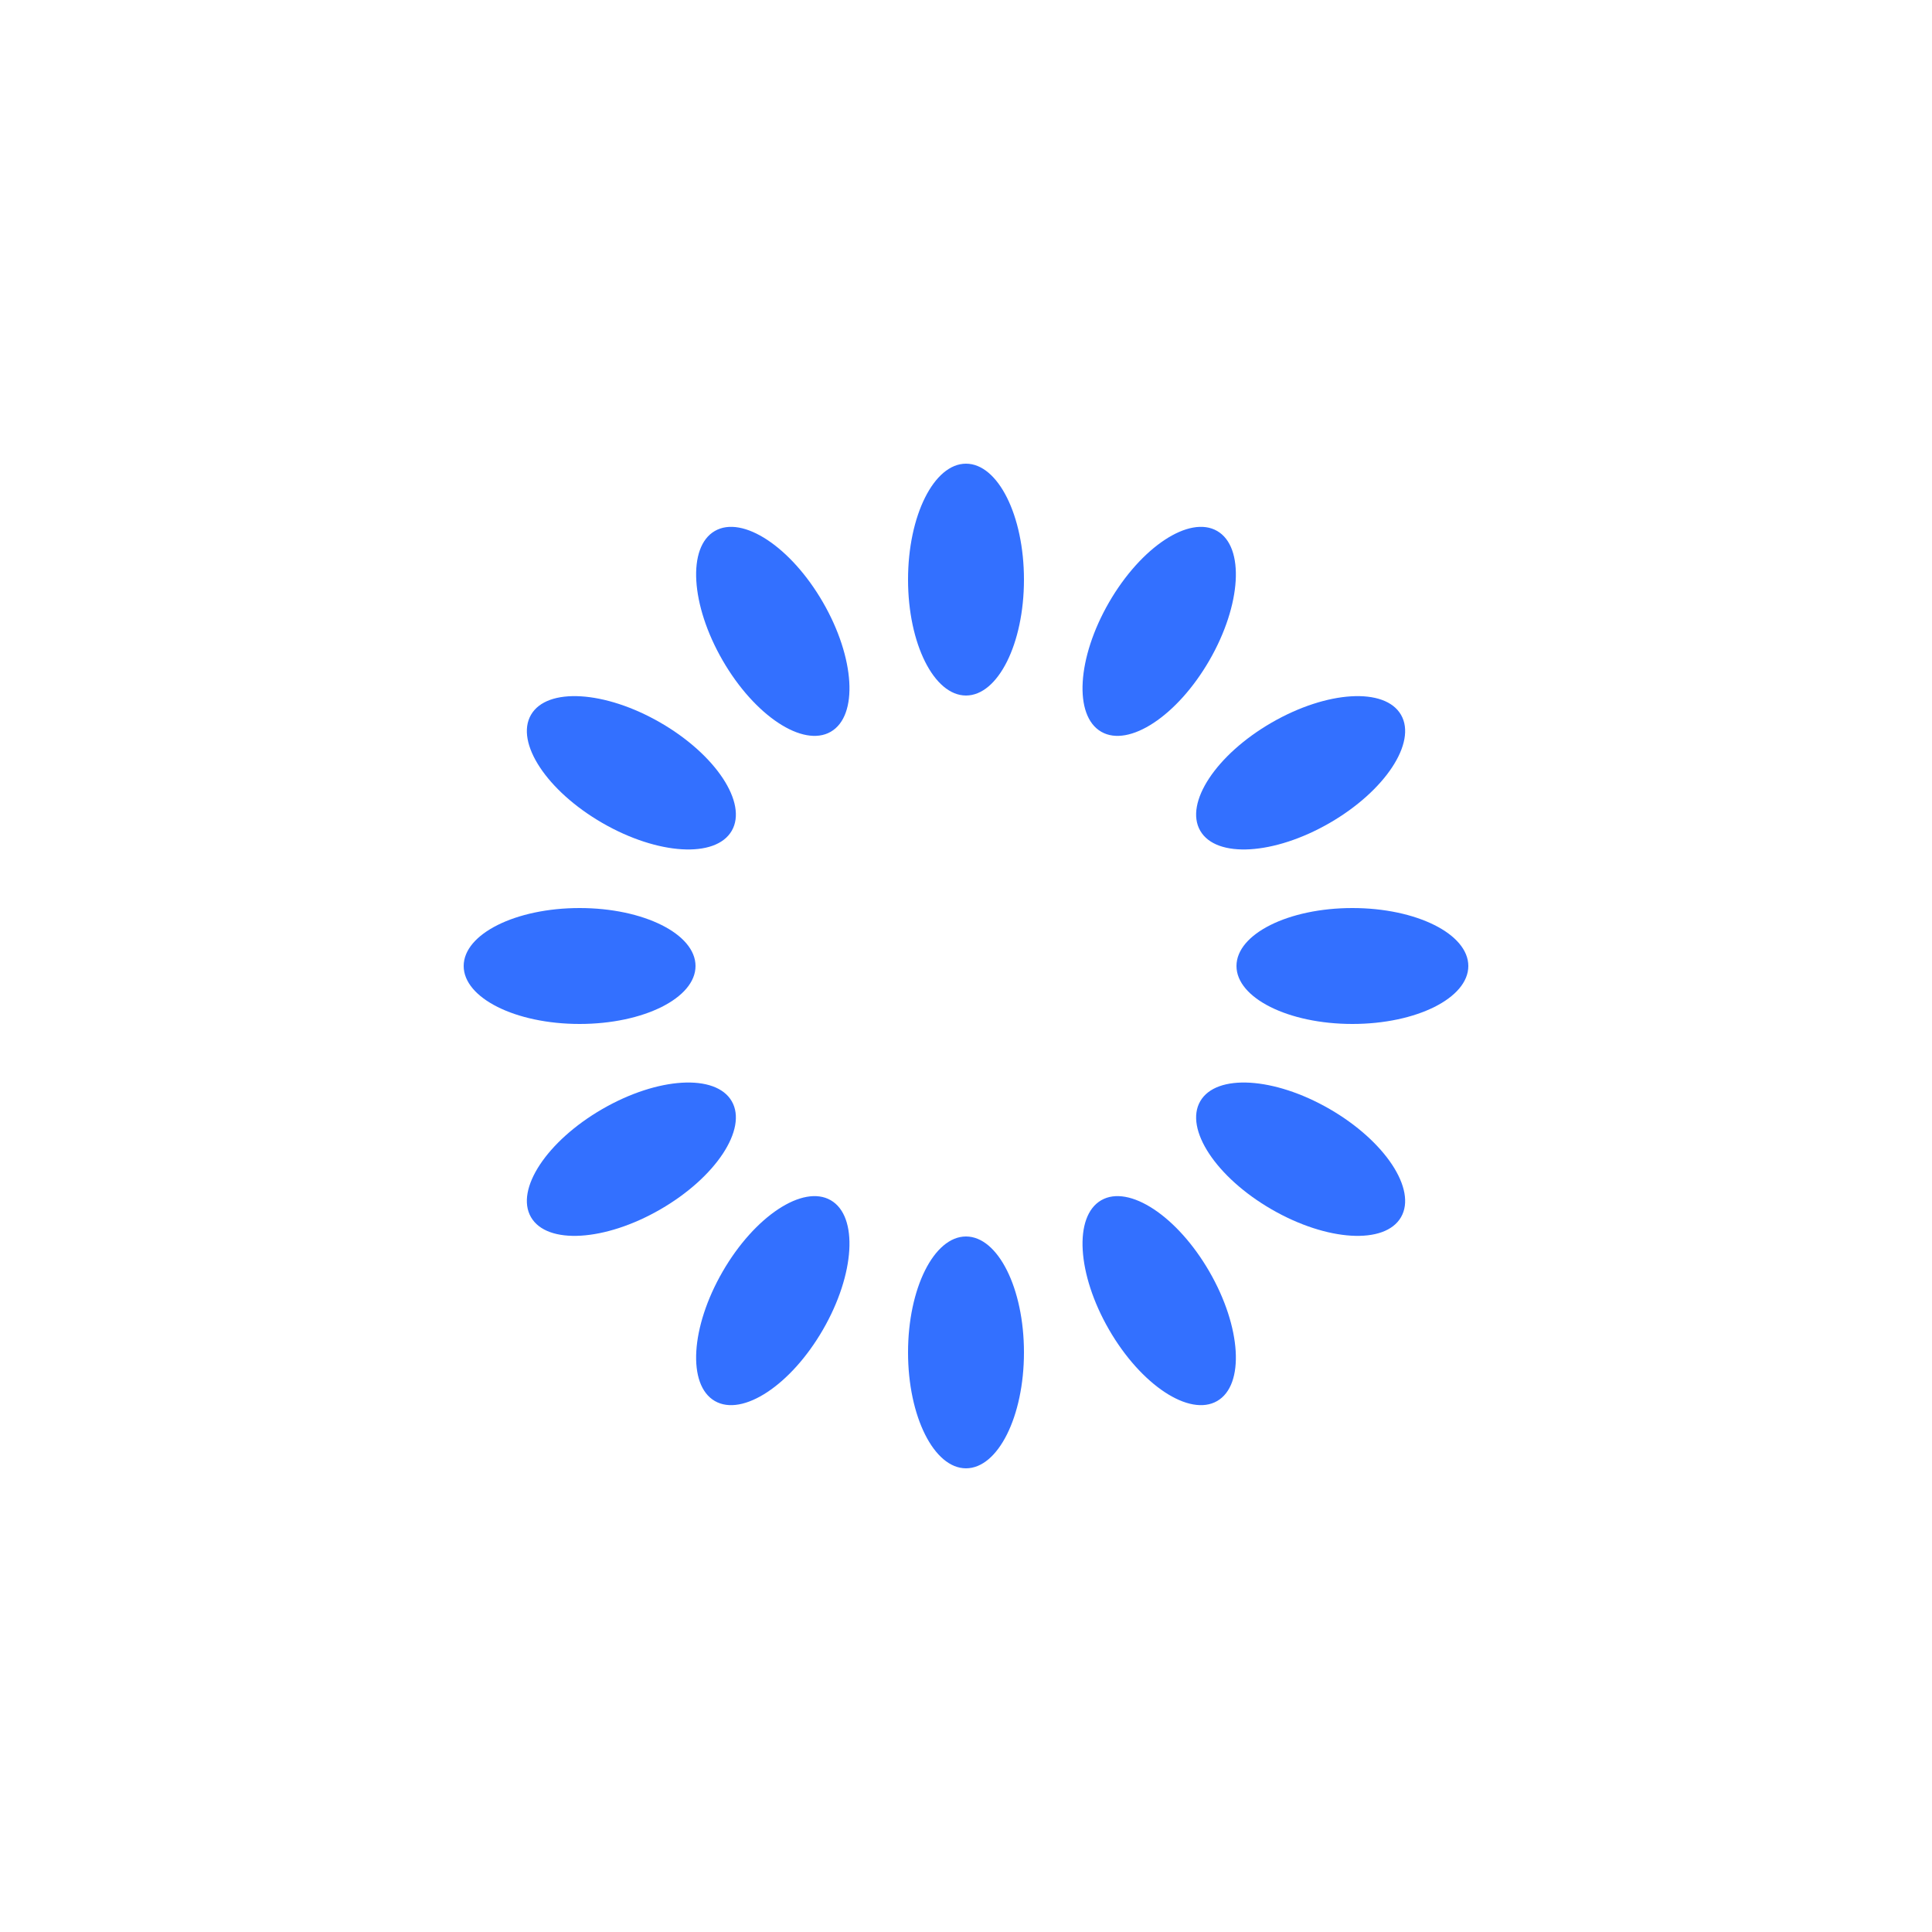
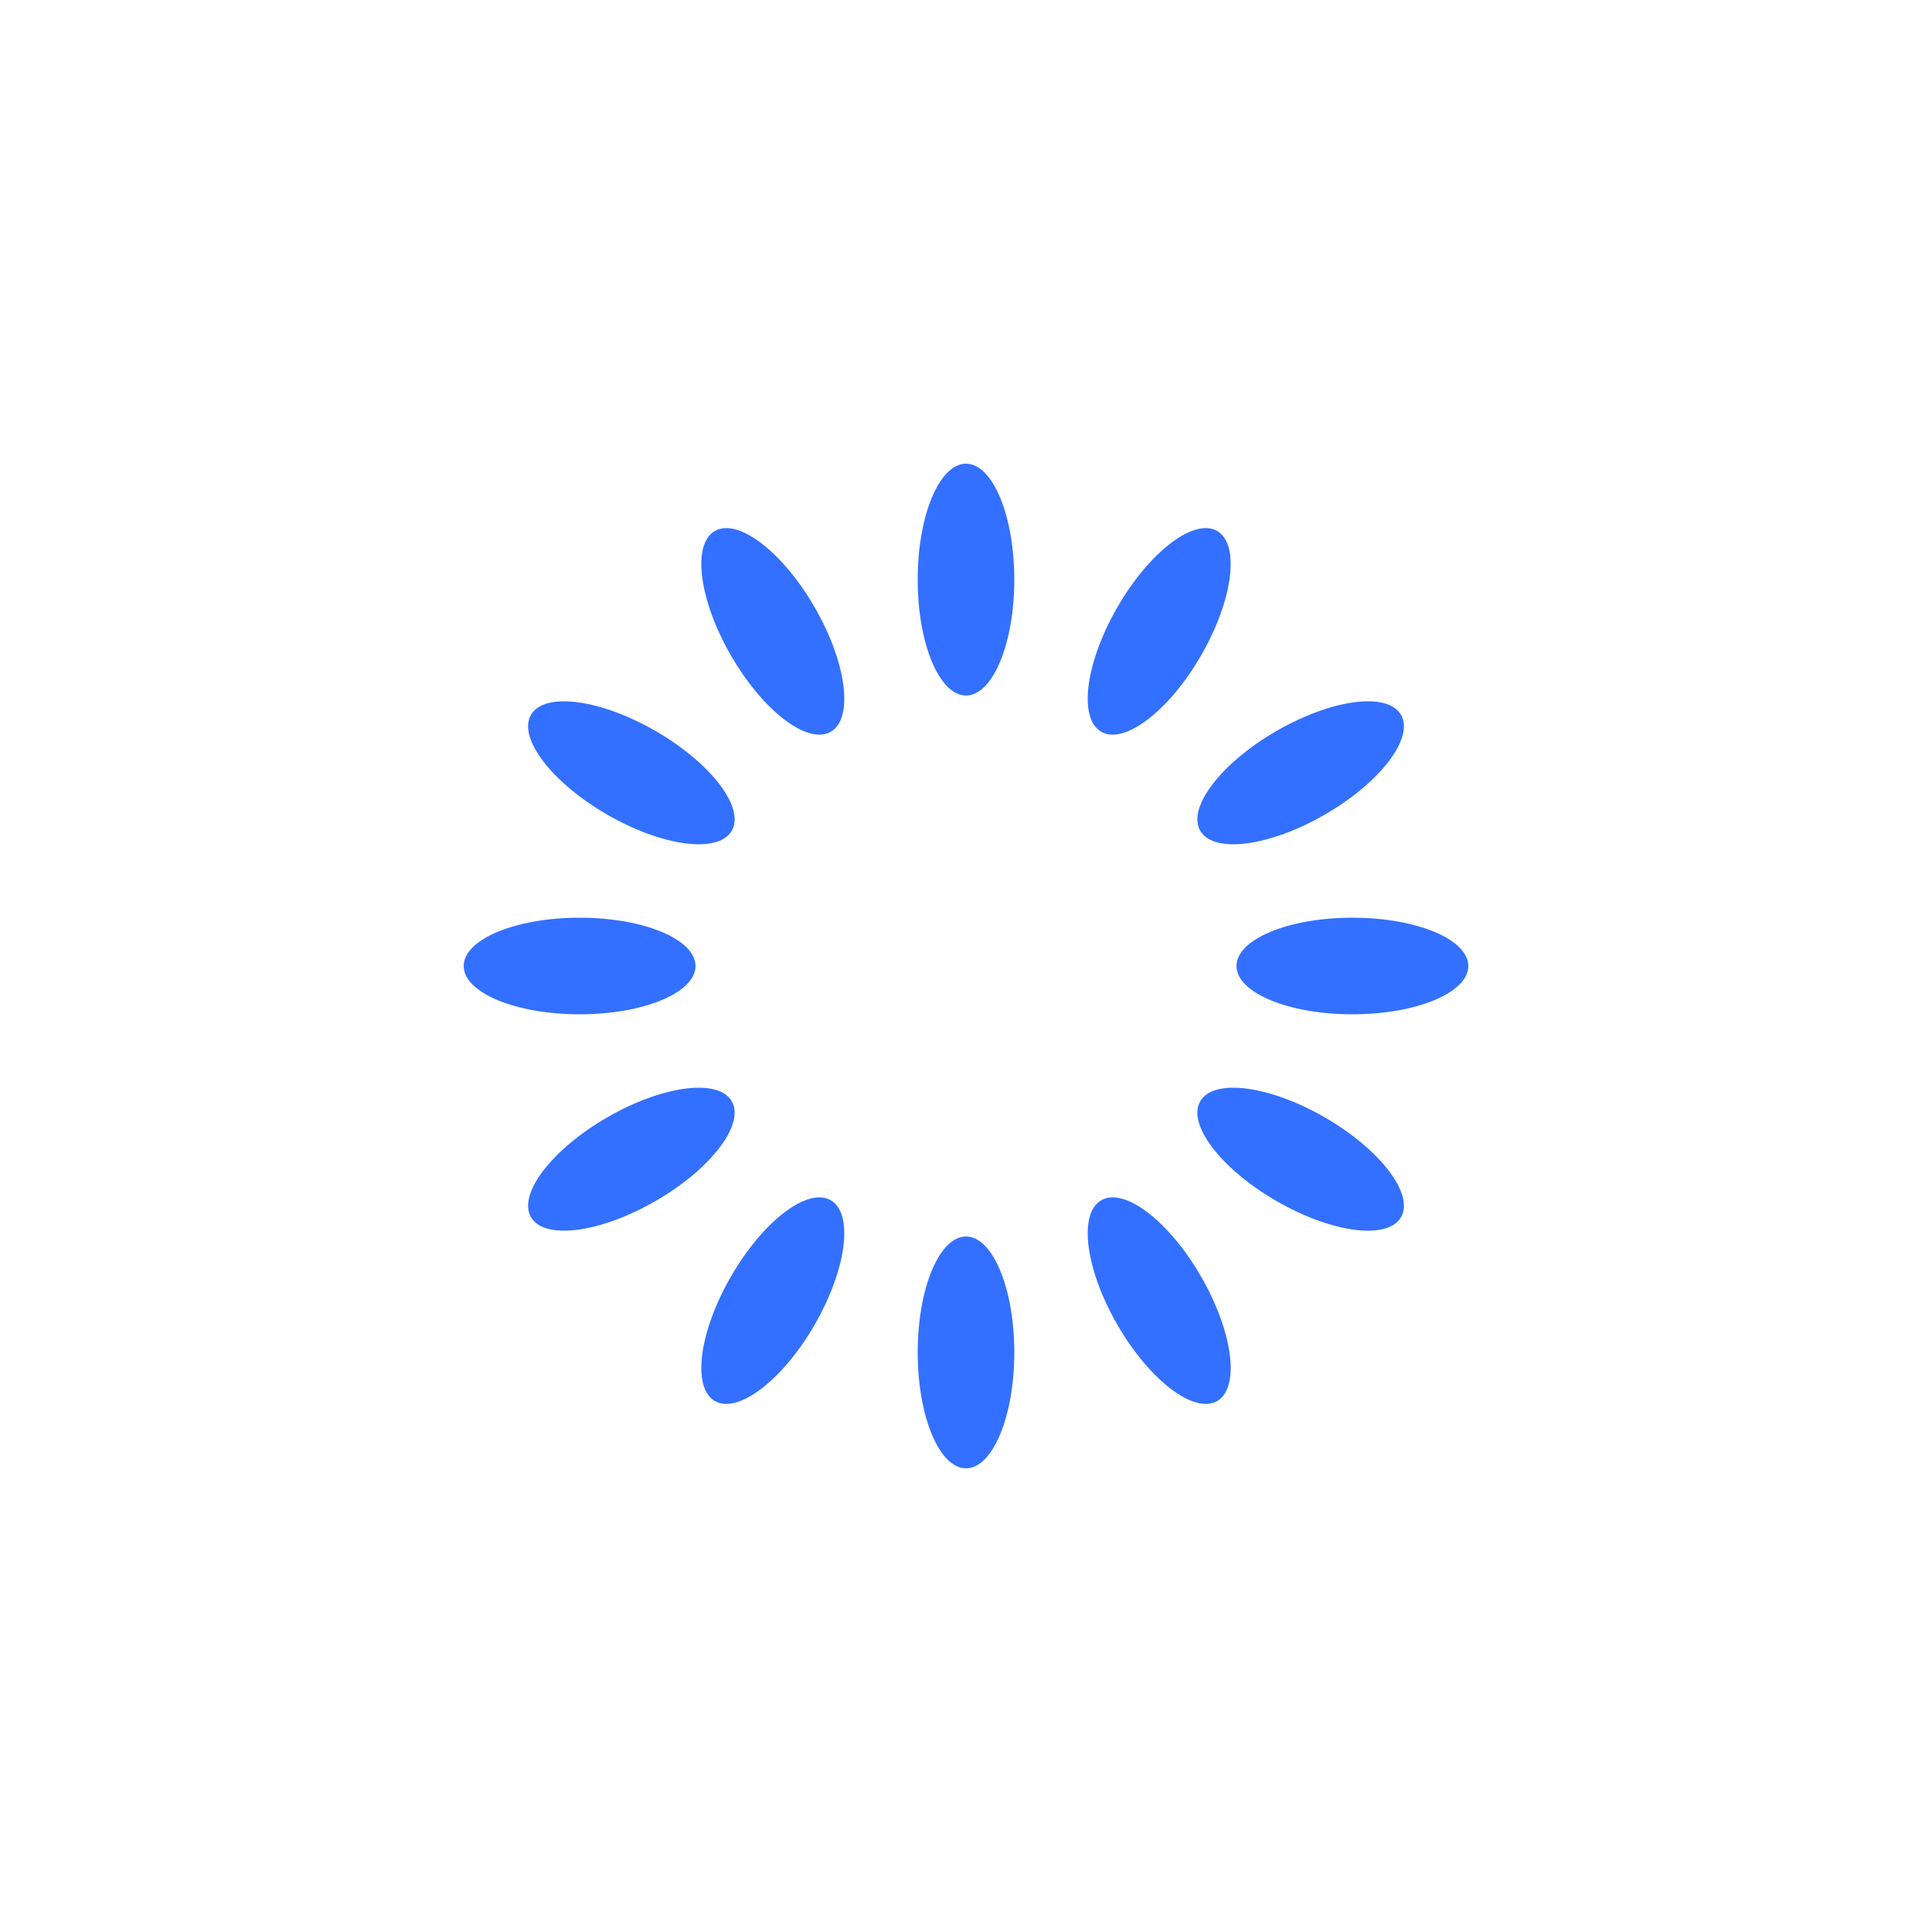
- <svg xmlns="http://www.w3.org/2000/svg" viewBox="0 0 100 100" preserveAspectRatio="xMidYMid" width="330" height="330" style="shape-rendering: auto; display: block; background: transparent;">
-   <g>
-     <g transform="rotate(0 50 50)">
-       <rect fill="#3370ff" height="12" width="6" ry="6" rx="3" y="24" x="47">
-         <animate repeatCount="indefinite" begin="-0.917s" dur="1s" keyTimes="0;1" values="1;0" attributeName="opacity" />
-       </rect>
-     </g>
-     <g transform="rotate(30 50 50)">
-       <rect fill="#3370ff" height="12" width="6" ry="6" rx="3" y="24" x="47">
-         <animate repeatCount="indefinite" begin="-0.833s" dur="1s" keyTimes="0;1" values="1;0" attributeName="opacity" />
-       </rect>
-     </g>
-     <g transform="rotate(60 50 50)">
-       <rect fill="#3370ff" height="12" width="6" ry="6" rx="3" y="24" x="47">
-         <animate repeatCount="indefinite" begin="-0.75s" dur="1s" keyTimes="0;1" values="1;0" attributeName="opacity">
-         </animate>
-       </rect>
-     </g>
-     <g transform="rotate(90 50 50)">
-       <rect fill="#3370ff" height="12" width="6" ry="6" rx="3" y="24" x="47">
-         <animate repeatCount="indefinite" begin="-0.667s" dur="1s" keyTimes="0;1" values="1;0" attributeName="opacity" />
-       </rect>
-     </g>
-     <g transform="rotate(120 50 50)">
-       <rect fill="#3370ff" height="12" width="6" ry="6" rx="3" y="24" x="47">
-         <animate repeatCount="indefinite" begin="-0.583s" dur="1s" keyTimes="0;1" values="1;0" attributeName="opacity" />
-       </rect>
-     </g>
-     <g transform="rotate(150 50 50)">
-       <rect fill="#3370ff" height="12" width="6" ry="6" rx="3" y="24" x="47">
-         <animate repeatCount="indefinite" begin="-0.5s" dur="1s" keyTimes="0;1" values="1;0" attributeName="opacity">
-         </animate>
-       </rect>
-     </g>
-     <g transform="rotate(180 50 50)">
-       <rect fill="#3370ff" height="12" width="6" ry="6" rx="3" y="24" x="47">
-         <animate repeatCount="indefinite" begin="-0.417s" dur="1s" keyTimes="0;1" values="1;0" attributeName="opacity" />
-       </rect>
-     </g>
-     <g transform="rotate(210 50 50)">
-       <rect fill="#3370ff" height="12" width="6" ry="6" rx="3" y="24" x="47">
-         <animate repeatCount="indefinite" begin="-0.333s" dur="1s" keyTimes="0;1" values="1;0" attributeName="opacity" />
-       </rect>
-     </g>
-     <g transform="rotate(240 50 50)">
-       <rect fill="#3370ff" height="12" width="6" ry="6" rx="3" y="24" x="47">
-         <animate repeatCount="indefinite" begin="-0.25s" dur="1s" keyTimes="0;1" values="1;0" attributeName="opacity">
-         </animate>
-       </rect>
-     </g>
-     <g transform="rotate(270 50 50)">
-       <rect fill="#3370ff" height="12" width="6" ry="6" rx="3" y="24" x="47">
-         <animate repeatCount="indefinite" begin="-0.167s" dur="1s" keyTimes="0;1" values="1;0" attributeName="opacity" />
-       </rect>
-     </g>
-     <g transform="rotate(300 50 50)">
-       <rect fill="#3370ff" height="12" width="6" ry="6" rx="3" y="24" x="47">
-         <animate repeatCount="indefinite" begin="-0.083s" dur="1s" keyTimes="0;1" values="1;0" attributeName="opacity" />
-       </rect>
-     </g>
-     <g transform="rotate(330 50 50)">
-       <rect fill="#3370ff" height="12" width="6" ry="6" rx="3" y="24" x="47">
-         <animate repeatCount="indefinite" begin="0s" dur="1s" keyTimes="0;1" values="1;0" attributeName="opacity">
-         </animate>
-       </rect>
-     </g>
-     <g />
+ <svg xmlns="http://www.w3.org/2000/svg" style=" background: rgb(255, 255, 255); display: block; shape-rendering: auto;" viewBox="0 0 100 100" preserveAspectRatio="xMidYMid">
+   <g transform="rotate(0 50 50)">
+     <rect x="47.5" y="24" rx="2.5" ry="6" width="5" height="12" fill="#3370ff">
+       <animate attributeName="opacity" values="1;0" keyTimes="0;1" dur="1s" begin="-0.917s" repeatCount="indefinite" />
+     </rect>
+   </g>
+   <g transform="rotate(30 50 50)">
+     <rect x="47.5" y="24" rx="2.5" ry="6" width="5" height="12" fill="#3370ff">
+       <animate attributeName="opacity" values="1;0" keyTimes="0;1" dur="1s" begin="-0.833s" repeatCount="indefinite" />
+     </rect>
+   </g>
+   <g transform="rotate(60 50 50)">
+     <rect x="47.5" y="24" rx="2.5" ry="6" width="5" height="12" fill="#3370ff">
+       <animate attributeName="opacity" values="1;0" keyTimes="0;1" dur="1s" begin="-0.75s" repeatCount="indefinite" />
+     </rect>
+   </g>
+   <g transform="rotate(90 50 50)">
+     <rect x="47.5" y="24" rx="2.5" ry="6" width="5" height="12" fill="#3370ff">
+       <animate attributeName="opacity" values="1;0" keyTimes="0;1" dur="1s" begin="-0.667s" repeatCount="indefinite" />
+     </rect>
+   </g>
+   <g transform="rotate(120 50 50)">
+     <rect x="47.5" y="24" rx="2.5" ry="6" width="5" height="12" fill="#3370ff">
+       <animate attributeName="opacity" values="1;0" keyTimes="0;1" dur="1s" begin="-0.583s" repeatCount="indefinite" />
+     </rect>
+   </g>
+   <g transform="rotate(150 50 50)">
+     <rect x="47.5" y="24" rx="2.5" ry="6" width="5" height="12" fill="#3370ff">
+       <animate attributeName="opacity" values="1;0" keyTimes="0;1" dur="1s" begin="-0.5s" repeatCount="indefinite" />
+     </rect>
+   </g>
+   <g transform="rotate(180 50 50)">
+     <rect x="47.5" y="24" rx="2.5" ry="6" width="5" height="12" fill="#3370ff">
+       <animate attributeName="opacity" values="1;0" keyTimes="0;1" dur="1s" begin="-0.417s" repeatCount="indefinite" />
+     </rect>
+   </g>
+   <g transform="rotate(210 50 50)">
+     <rect x="47.5" y="24" rx="2.5" ry="6" width="5" height="12" fill="#3370ff">
+       <animate attributeName="opacity" values="1;0" keyTimes="0;1" dur="1s" begin="-0.333s" repeatCount="indefinite" />
+     </rect>
+   </g>
+   <g transform="rotate(240 50 50)">
+     <rect x="47.5" y="24" rx="2.5" ry="6" width="5" height="12" fill="#3370ff">
+       <animate attributeName="opacity" values="1;0" keyTimes="0;1" dur="1s" begin="-0.25s" repeatCount="indefinite" />
+     </rect>
+   </g>
+   <g transform="rotate(270 50 50)">
+     <rect x="47.5" y="24" rx="2.5" ry="6" width="5" height="12" fill="#3370ff">
+       <animate attributeName="opacity" values="1;0" keyTimes="0;1" dur="1s" begin="-0.167s" repeatCount="indefinite" />
+     </rect>
+   </g>
+   <g transform="rotate(300 50 50)">
+     <rect x="47.5" y="24" rx="2.5" ry="6" width="5" height="12" fill="#3370ff">
+       <animate attributeName="opacity" values="1;0" keyTimes="0;1" dur="1s" begin="-0.083s" repeatCount="indefinite" />
+     </rect>
+   </g>
+   <g transform="rotate(330 50 50)">
+     <rect x="47.5" y="24" rx="2.5" ry="6" width="5" height="12" fill="#3370ff">
+       <animate attributeName="opacity" values="1;0" keyTimes="0;1" dur="1s" begin="0s" repeatCount="indefinite" />
+     </rect>
  </g>
</svg>
